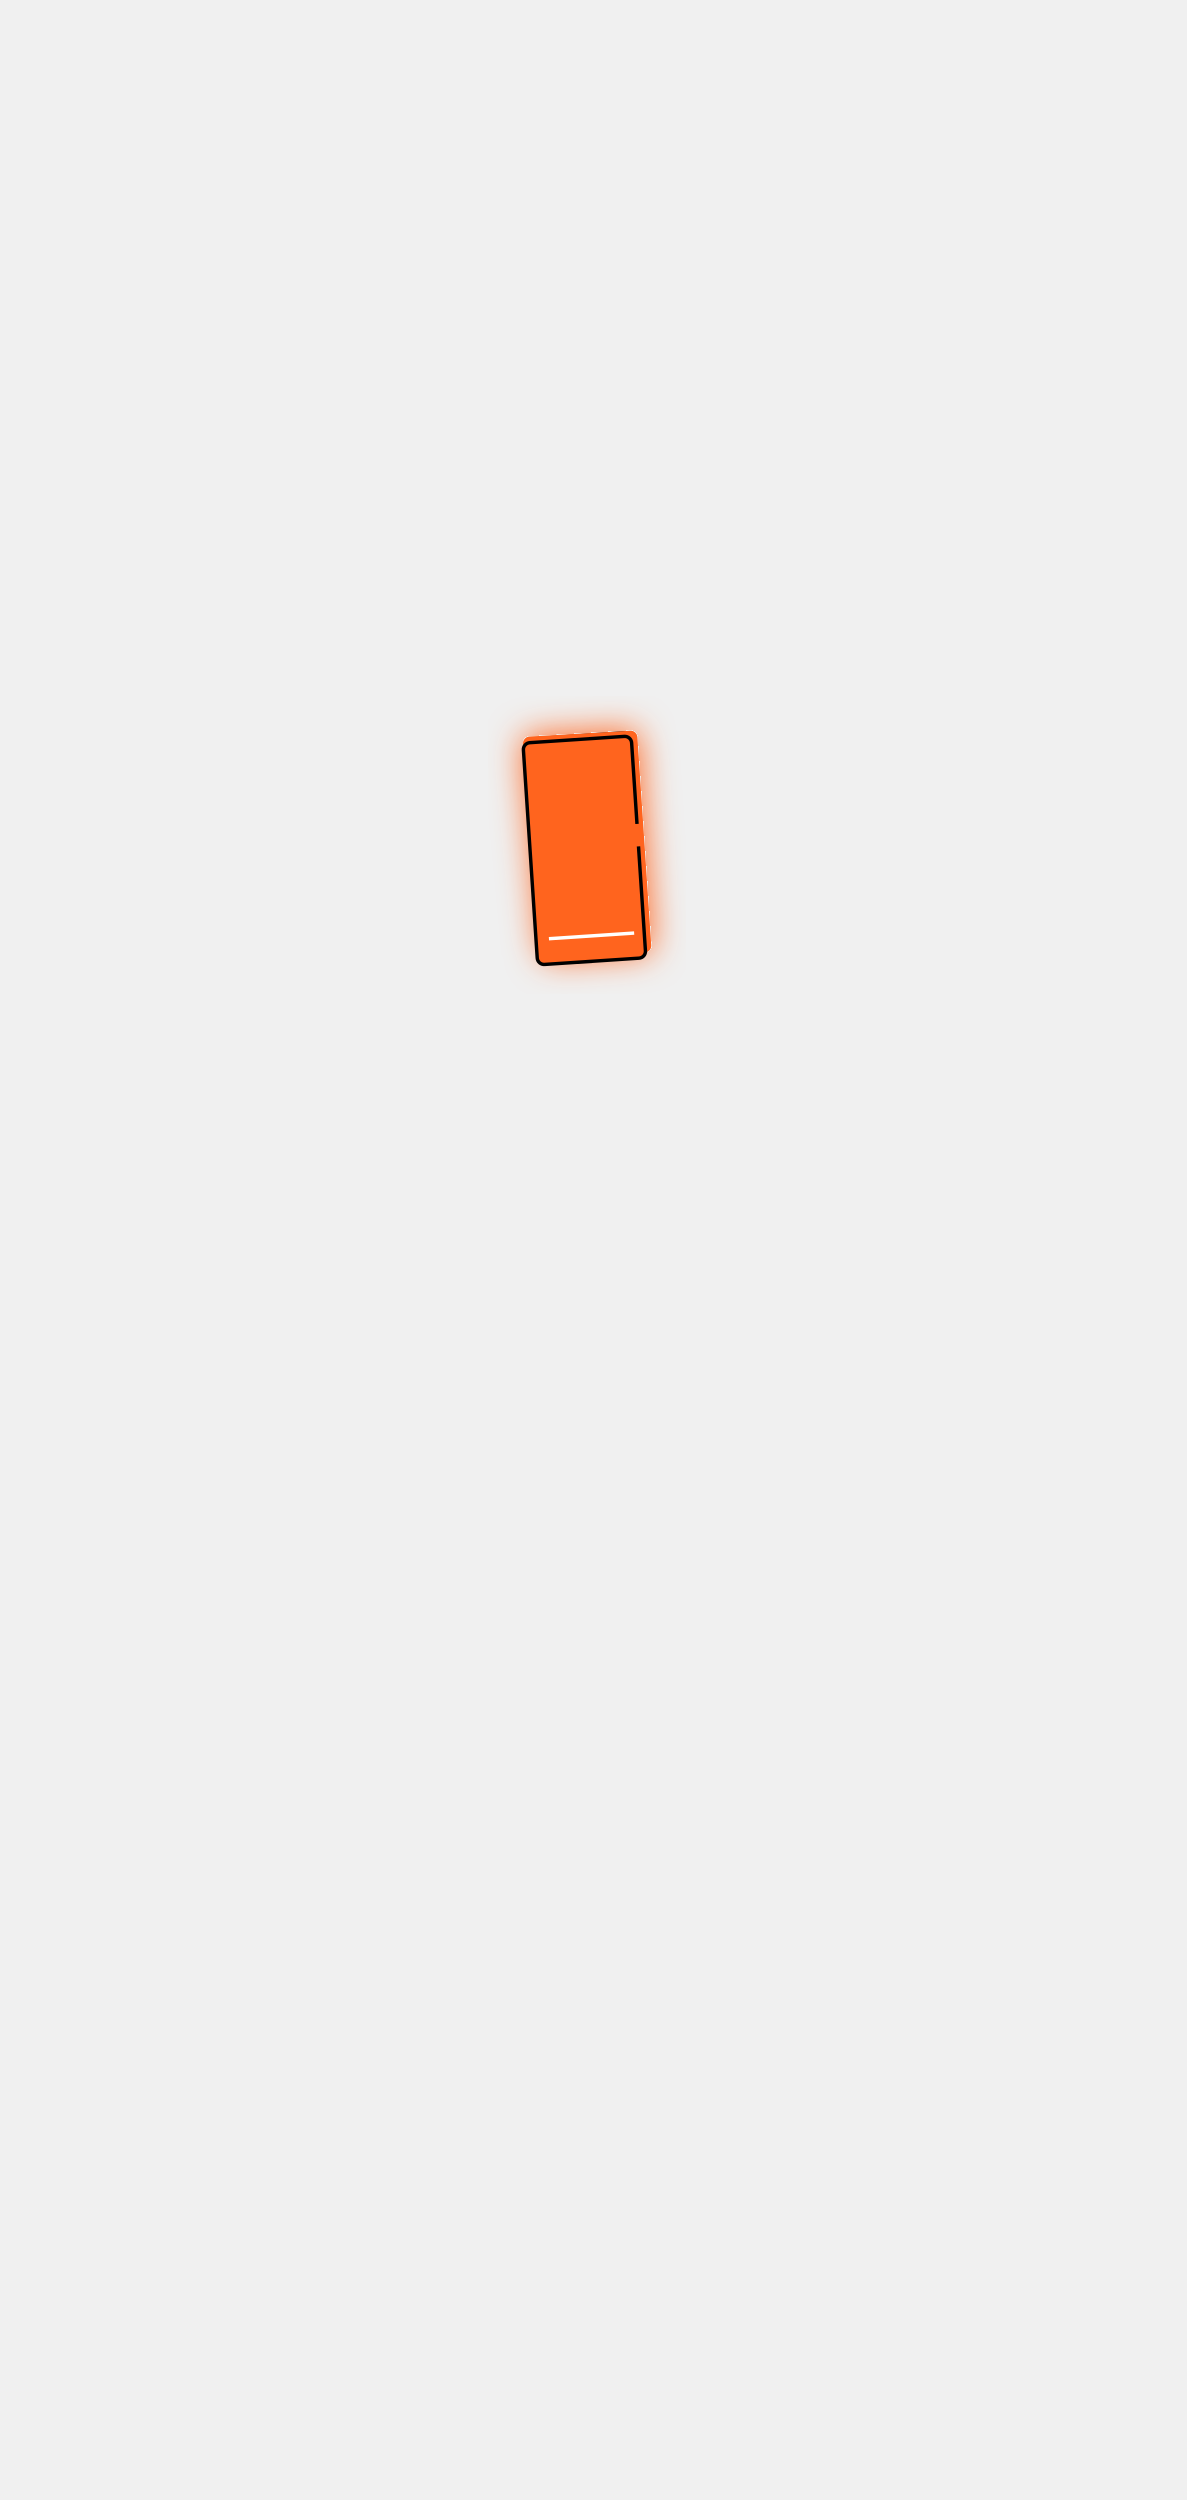
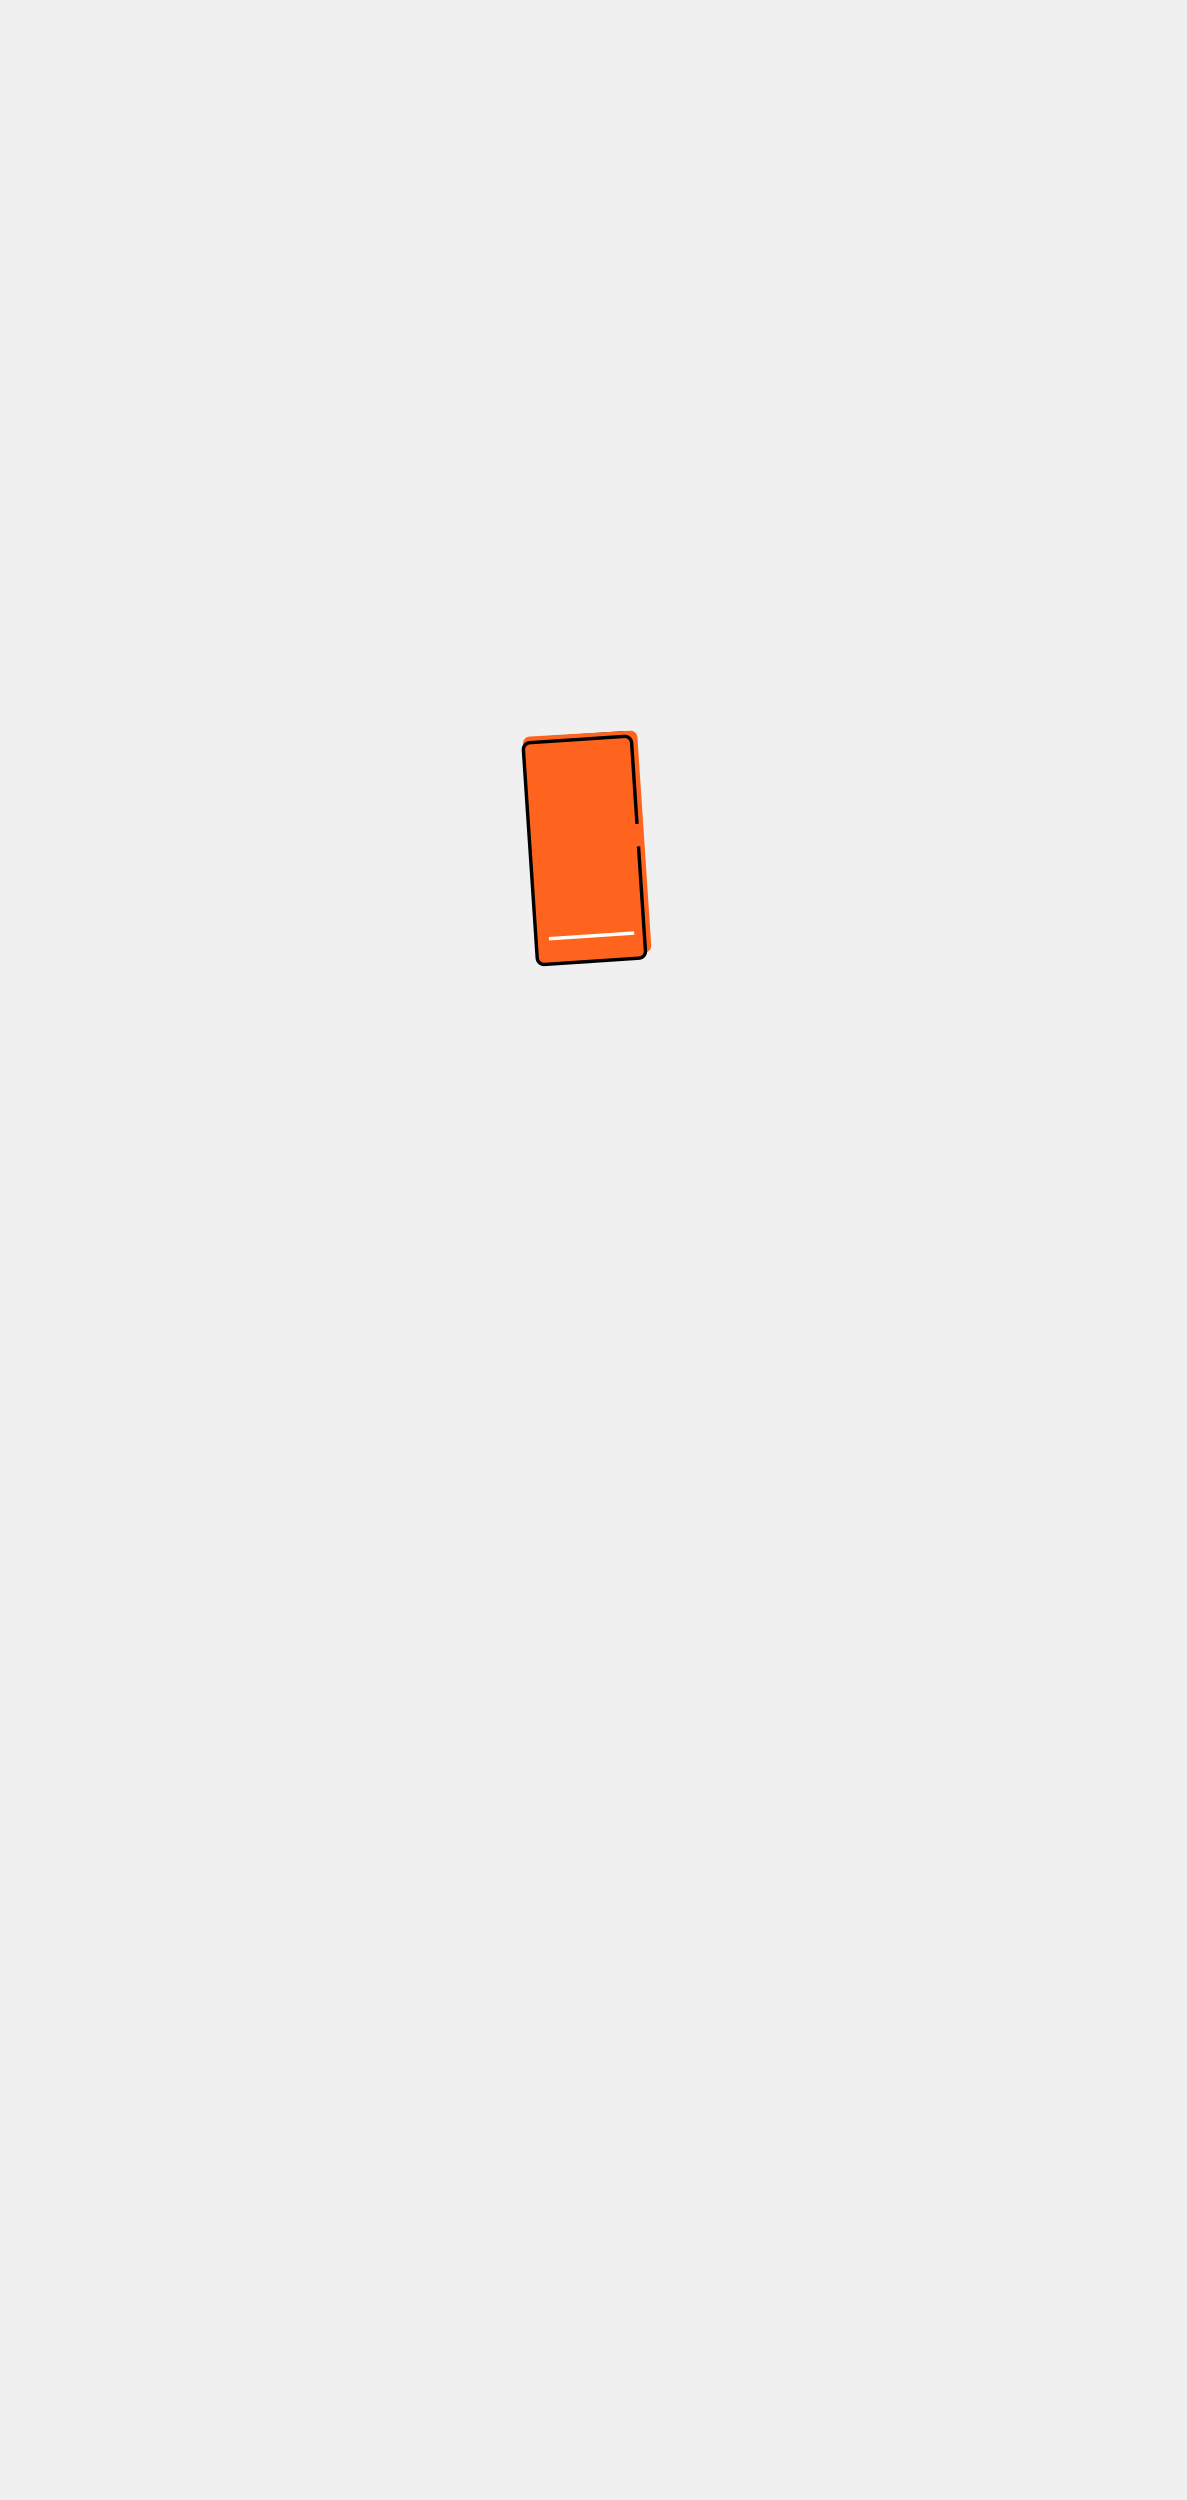
<svg xmlns="http://www.w3.org/2000/svg" width="345" height="727" viewBox="0 0 345 727" fill="none">
  <path d="M156.678 214.75L181.823 213.079C182.925 213.006 183.878 213.84 183.951 214.942L186.269 249.826" stroke="black" />
  <rect width="31.538" height="64.631" rx="2" transform="matrix(-0.9978 0.0663027 0.0663027 0.9978 183.541 214.011)" fill="#FF641E" />
-   <g filter="url(#filter0_d_665_1076)">
-     <path d="M185.358 214.36C185.286 213.264 184.343 212.432 183.247 212.496L153.972 214.19C152.841 214.256 151.99 215.247 152.097 216.376L157.859 277.026C157.962 278.103 158.903 278.904 159.983 278.832L187.517 277.003C188.619 276.929 189.453 275.977 189.38 274.874L185.358 214.36Z" fill="#FF641E" />
-   </g>
+   <path d="M185.358 214.36C185.286 213.264 184.343 212.432 183.247 212.496L153.972 214.19C152.841 214.256 151.99 215.247 152.097 216.376L157.859 277.026C157.962 278.103 158.903 278.904 159.983 278.832L187.517 277.003C188.619 276.929 189.453 275.977 189.38 274.874L185.358 214.36Z" fill="#FF641E" />
  <path d="M185.241 239.596L183.674 216.007C183.6 214.905 182.648 214.071 181.545 214.144L154.068 215.97C152.966 216.043 152.132 216.996 152.205 218.098L156.225 278.596C156.298 279.698 157.251 280.532 158.353 280.459L185.831 278.633C186.933 278.56 187.767 277.607 187.694 276.505L185.675 246.129" stroke="black" />
  <path d="M184.411 271.33L159.626 272.977" stroke="white" />
-   <defs>
-     <filter id="filter0_d_665_1076" x="142.088" y="202.492" width="57.296" height="86.344" filterUnits="userSpaceOnUse" color-interpolation-filters="sRGB">
-       <feFlood flood-opacity="0" result="BackgroundImageFix" />
-       <feColorMatrix in="SourceAlpha" type="matrix" values="0 0 0 0 0 0 0 0 0 0 0 0 0 0 0 0 0 0 127 0" result="hardAlpha" />
-       <feOffset />
-       <feGaussianBlur stdDeviation="5" />
-       <feComposite in2="hardAlpha" operator="out" />
-       <feColorMatrix type="matrix" values="0 0 0 0 1 0 0 0 0 0.392 0 0 0 0 0.118 0 0 0 1 0" />
-       <feBlend mode="normal" in2="BackgroundImageFix" result="effect1_dropShadow_665_1076" />
-       <feBlend mode="normal" in="SourceGraphic" in2="effect1_dropShadow_665_1076" result="shape" />
-     </filter>
-   </defs>
</svg>
